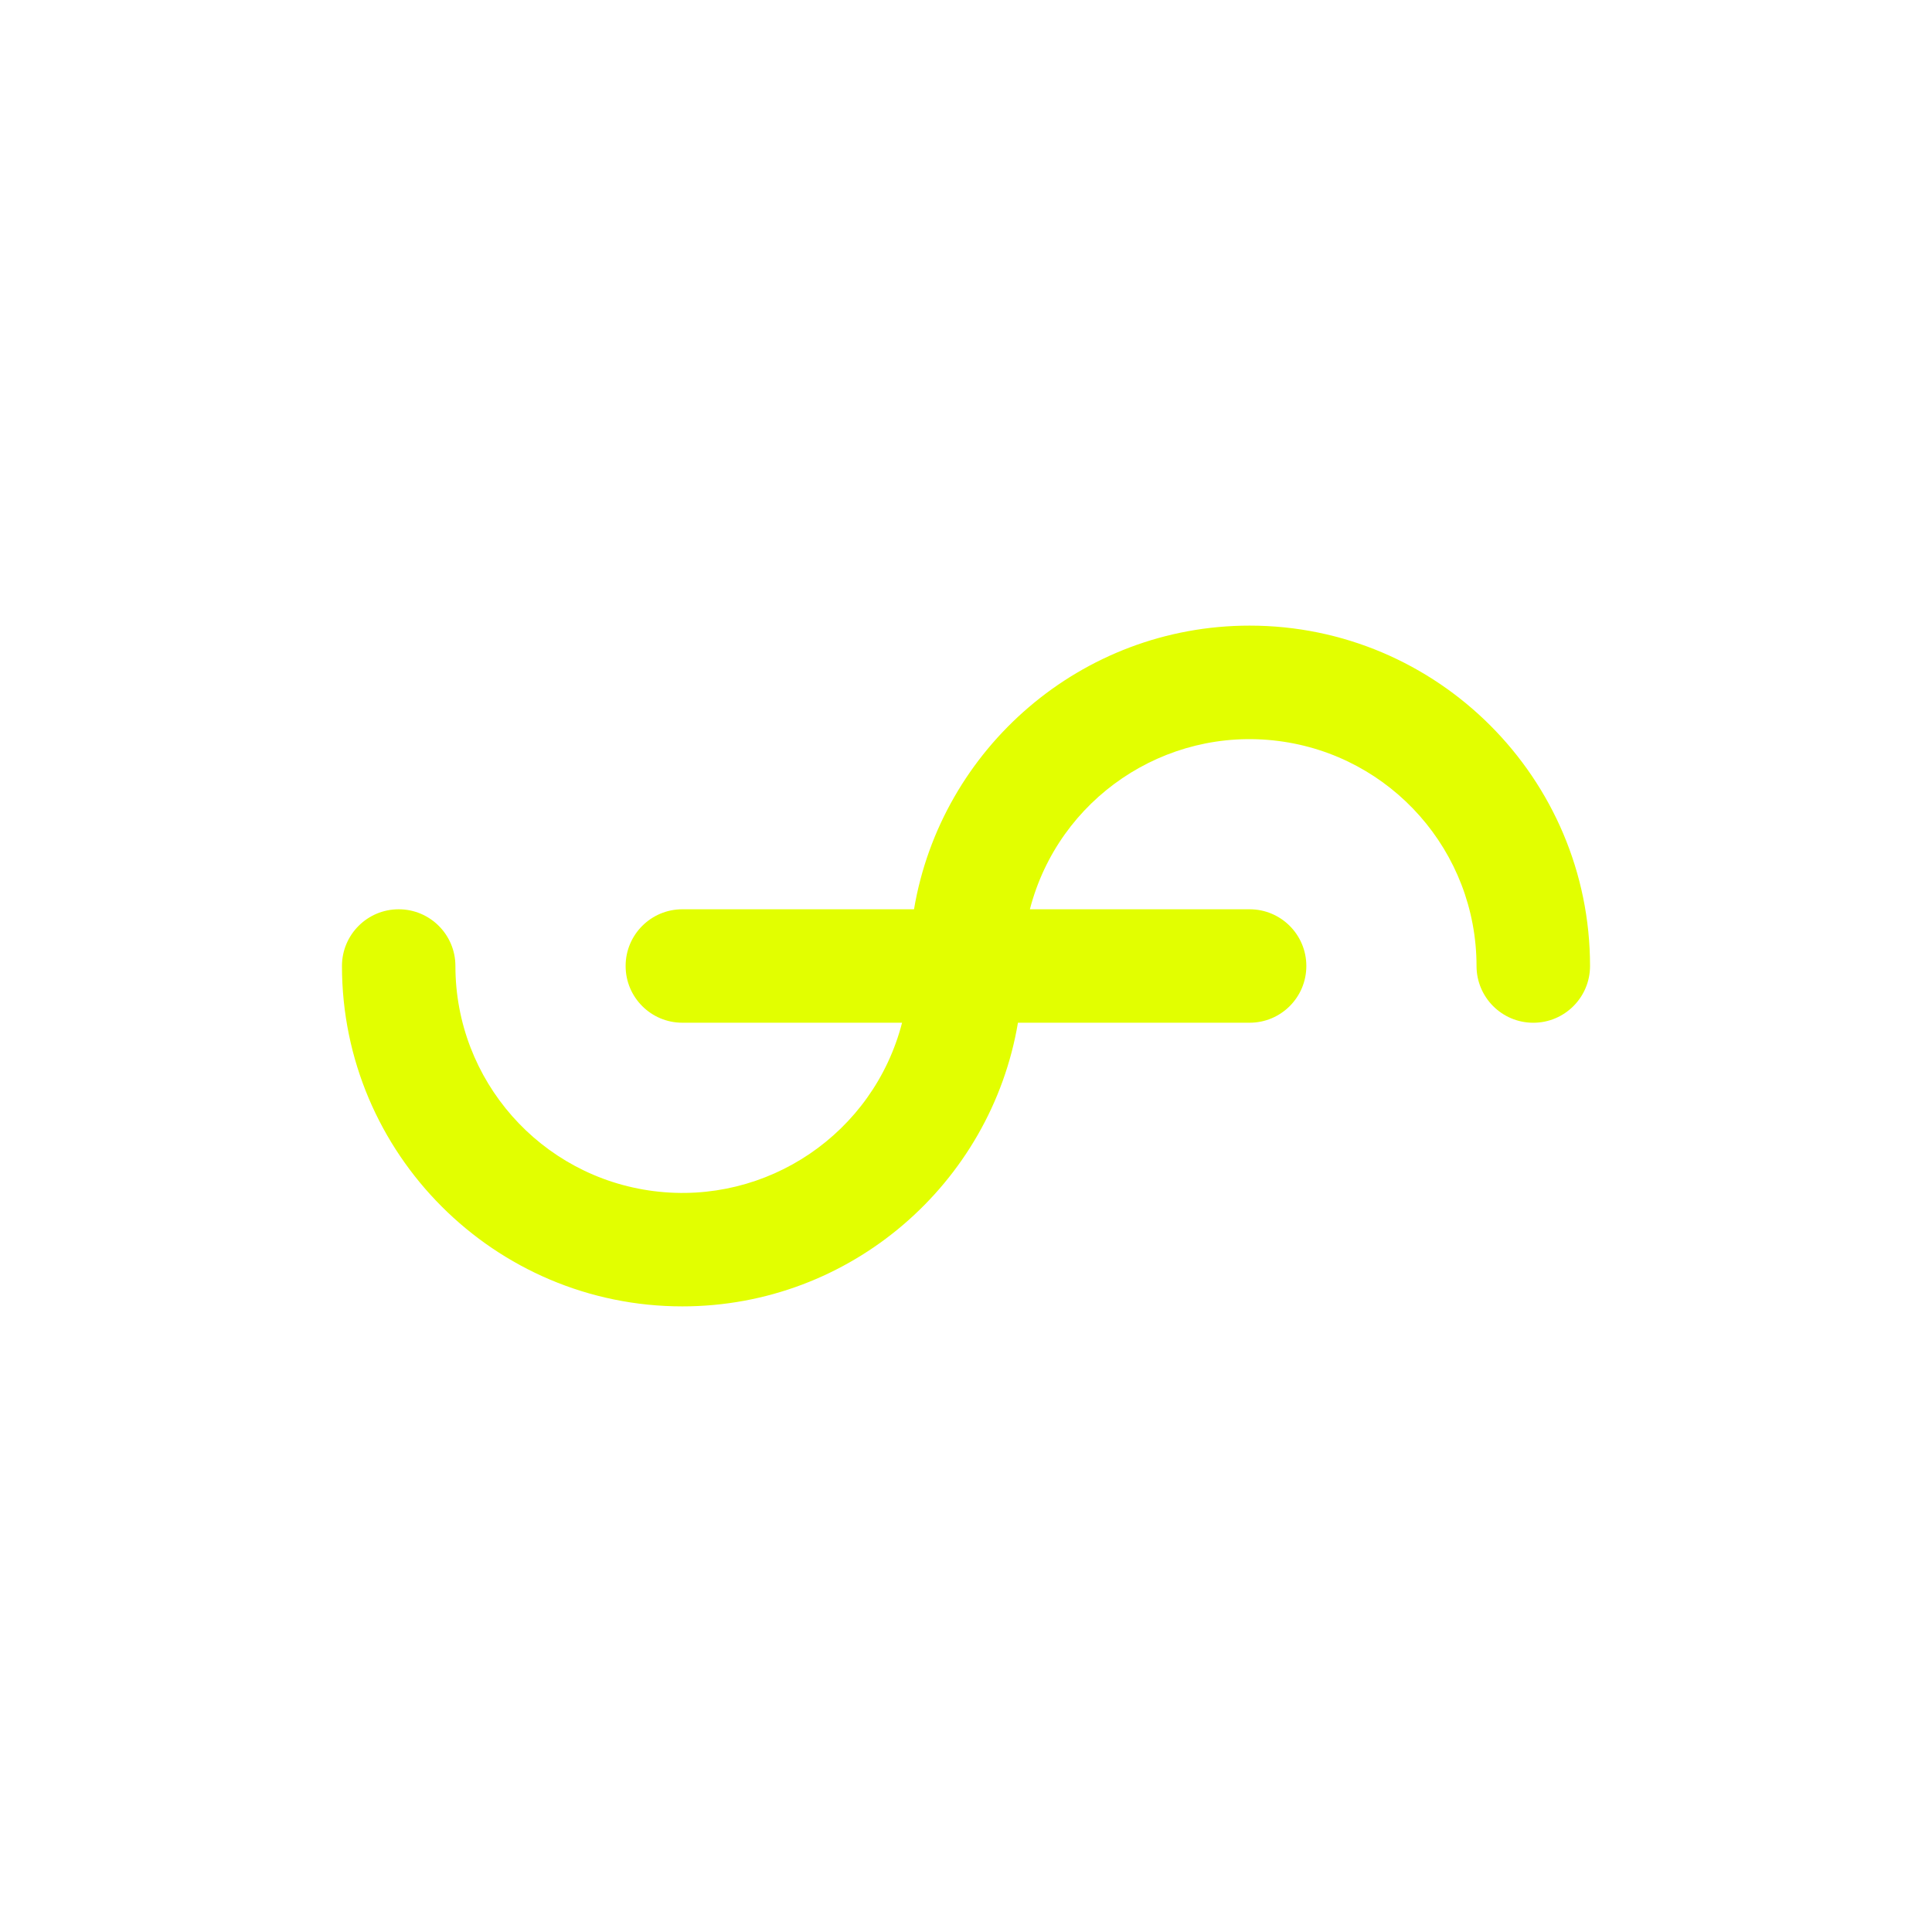
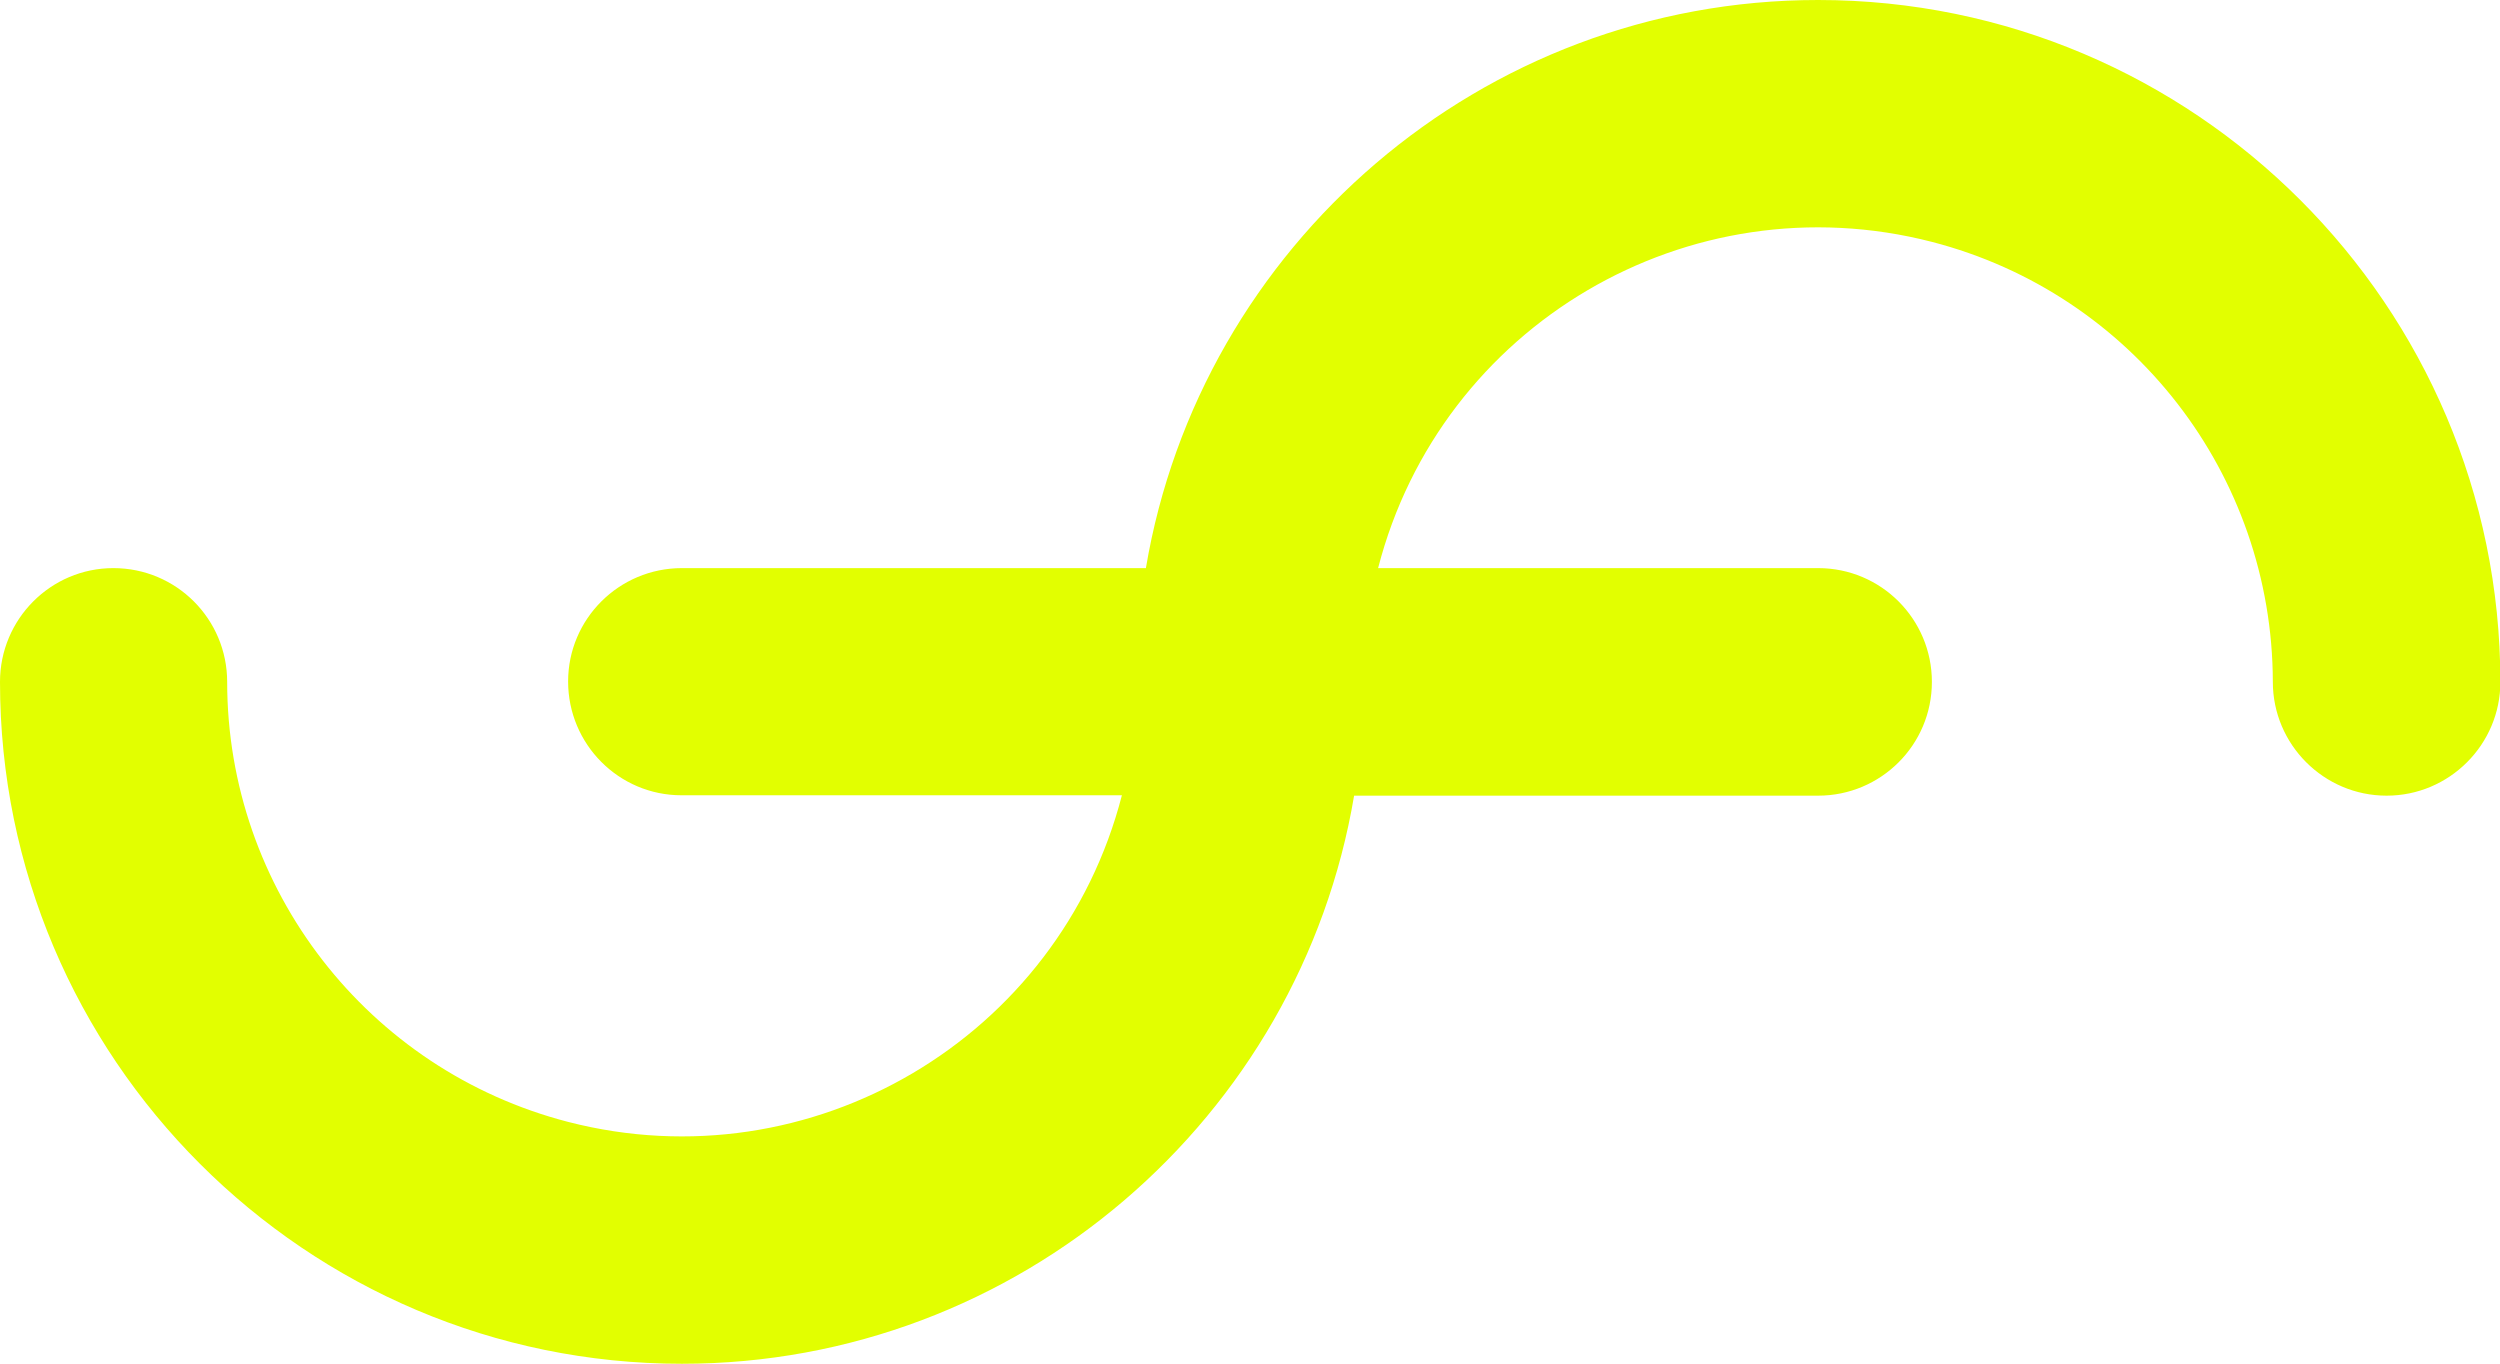
- <svg xmlns="http://www.w3.org/2000/svg" id="logos" viewBox="0 0 1000 1000">
-   <defs>
-     <style>.cls-1{fill:#e2ff00;}</style>
-   </defs>
-   <path class="cls-1" d="M646.8,323.82c-87.14,0-159.69,63.6-173.71,146.82H353.18a29.36,29.36,0,1,0,0,58.72H466.91A117.46,117.46,0,0,1,235.72,500,29.36,29.36,0,1,0,177,500c0,97.14,79,176.18,176.18,176.18,87.13,0,159.69-63.6,173.71-146.82H646.8a29.36,29.36,0,0,0,0-58.72H533.07A117.46,117.46,0,0,1,764.25,500,29.36,29.36,0,1,0,823,500c0-97.14-79-176.18-176.17-176.18" />
+ <svg xmlns="http://www.w3.org/2000/svg" version="1.1" id="logos" x="0px" y="0px" viewBox="0 0 646 352.4" style="enable-background:new 0 0 646 352.4;" xml:space="preserve">
+   <style type="text/css">
+ 	.st0{fill:#E2FF00;}
+ </style>
+   <path class="st0" d="M469.8,0c-87.1,0-159.7,63.6-173.7,146.8H176.2c-16.2,0-29.4,13.1-29.4,29.3c0,16.2,13.1,29.4,29.3,29.4  c0,0,0,0,0.1,0h113.7c-16.2,62.8-80.3,100.6-143.1,84.4C95,276.5,58.7,229.7,58.7,176.2c0-16.2-13.1-29.4-29.4-29.4  C13.1,146.8,0,160,0,176.2c0,0,0,0,0,0c0,97.1,79,176.2,176.2,176.2c87.1,0,159.7-63.6,173.7-146.8h119.9  c16.2,0,29.4-13.1,29.4-29.4c0-16.2-13.1-29.4-29.4-29.4H356.1C372.3,84,436.4,46.3,499.2,62.5c51.8,13.4,88,60.1,88.1,113.7  c0,16.2,13.2,29.4,29.4,29.4s29.4-13.2,29.4-29.4l0,0C646,79,567,0,469.8,0" />
</svg>
